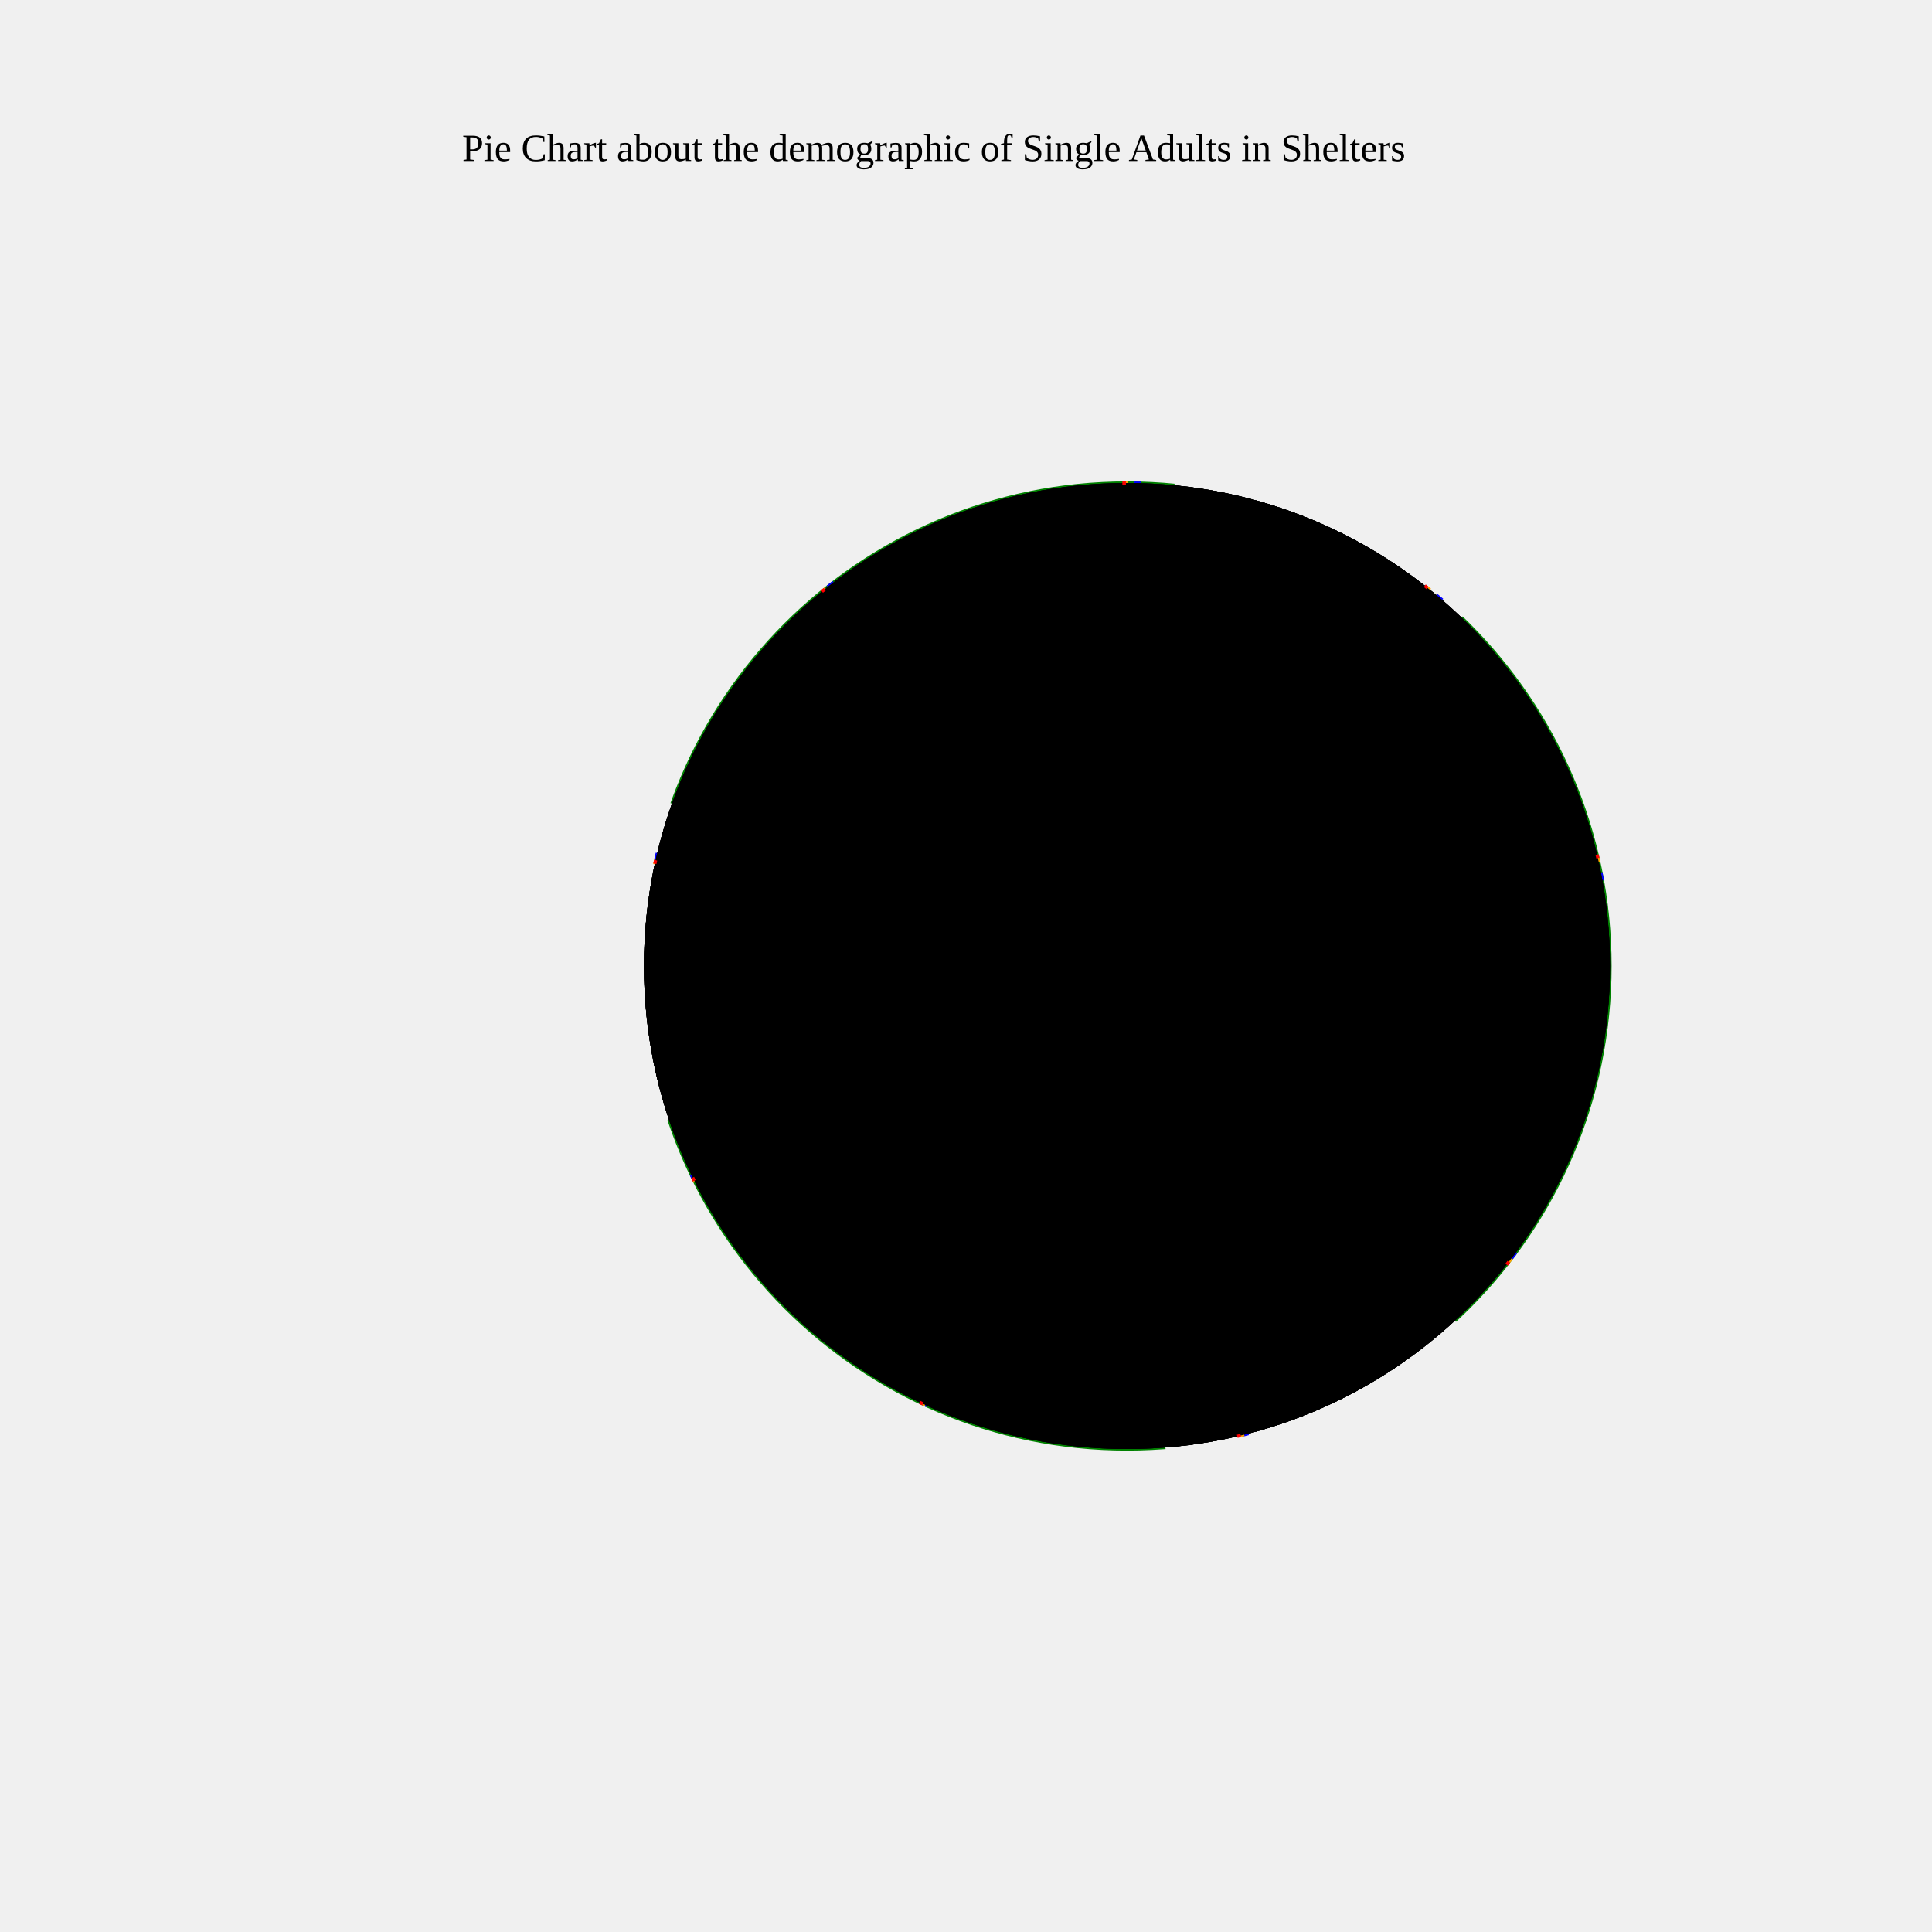
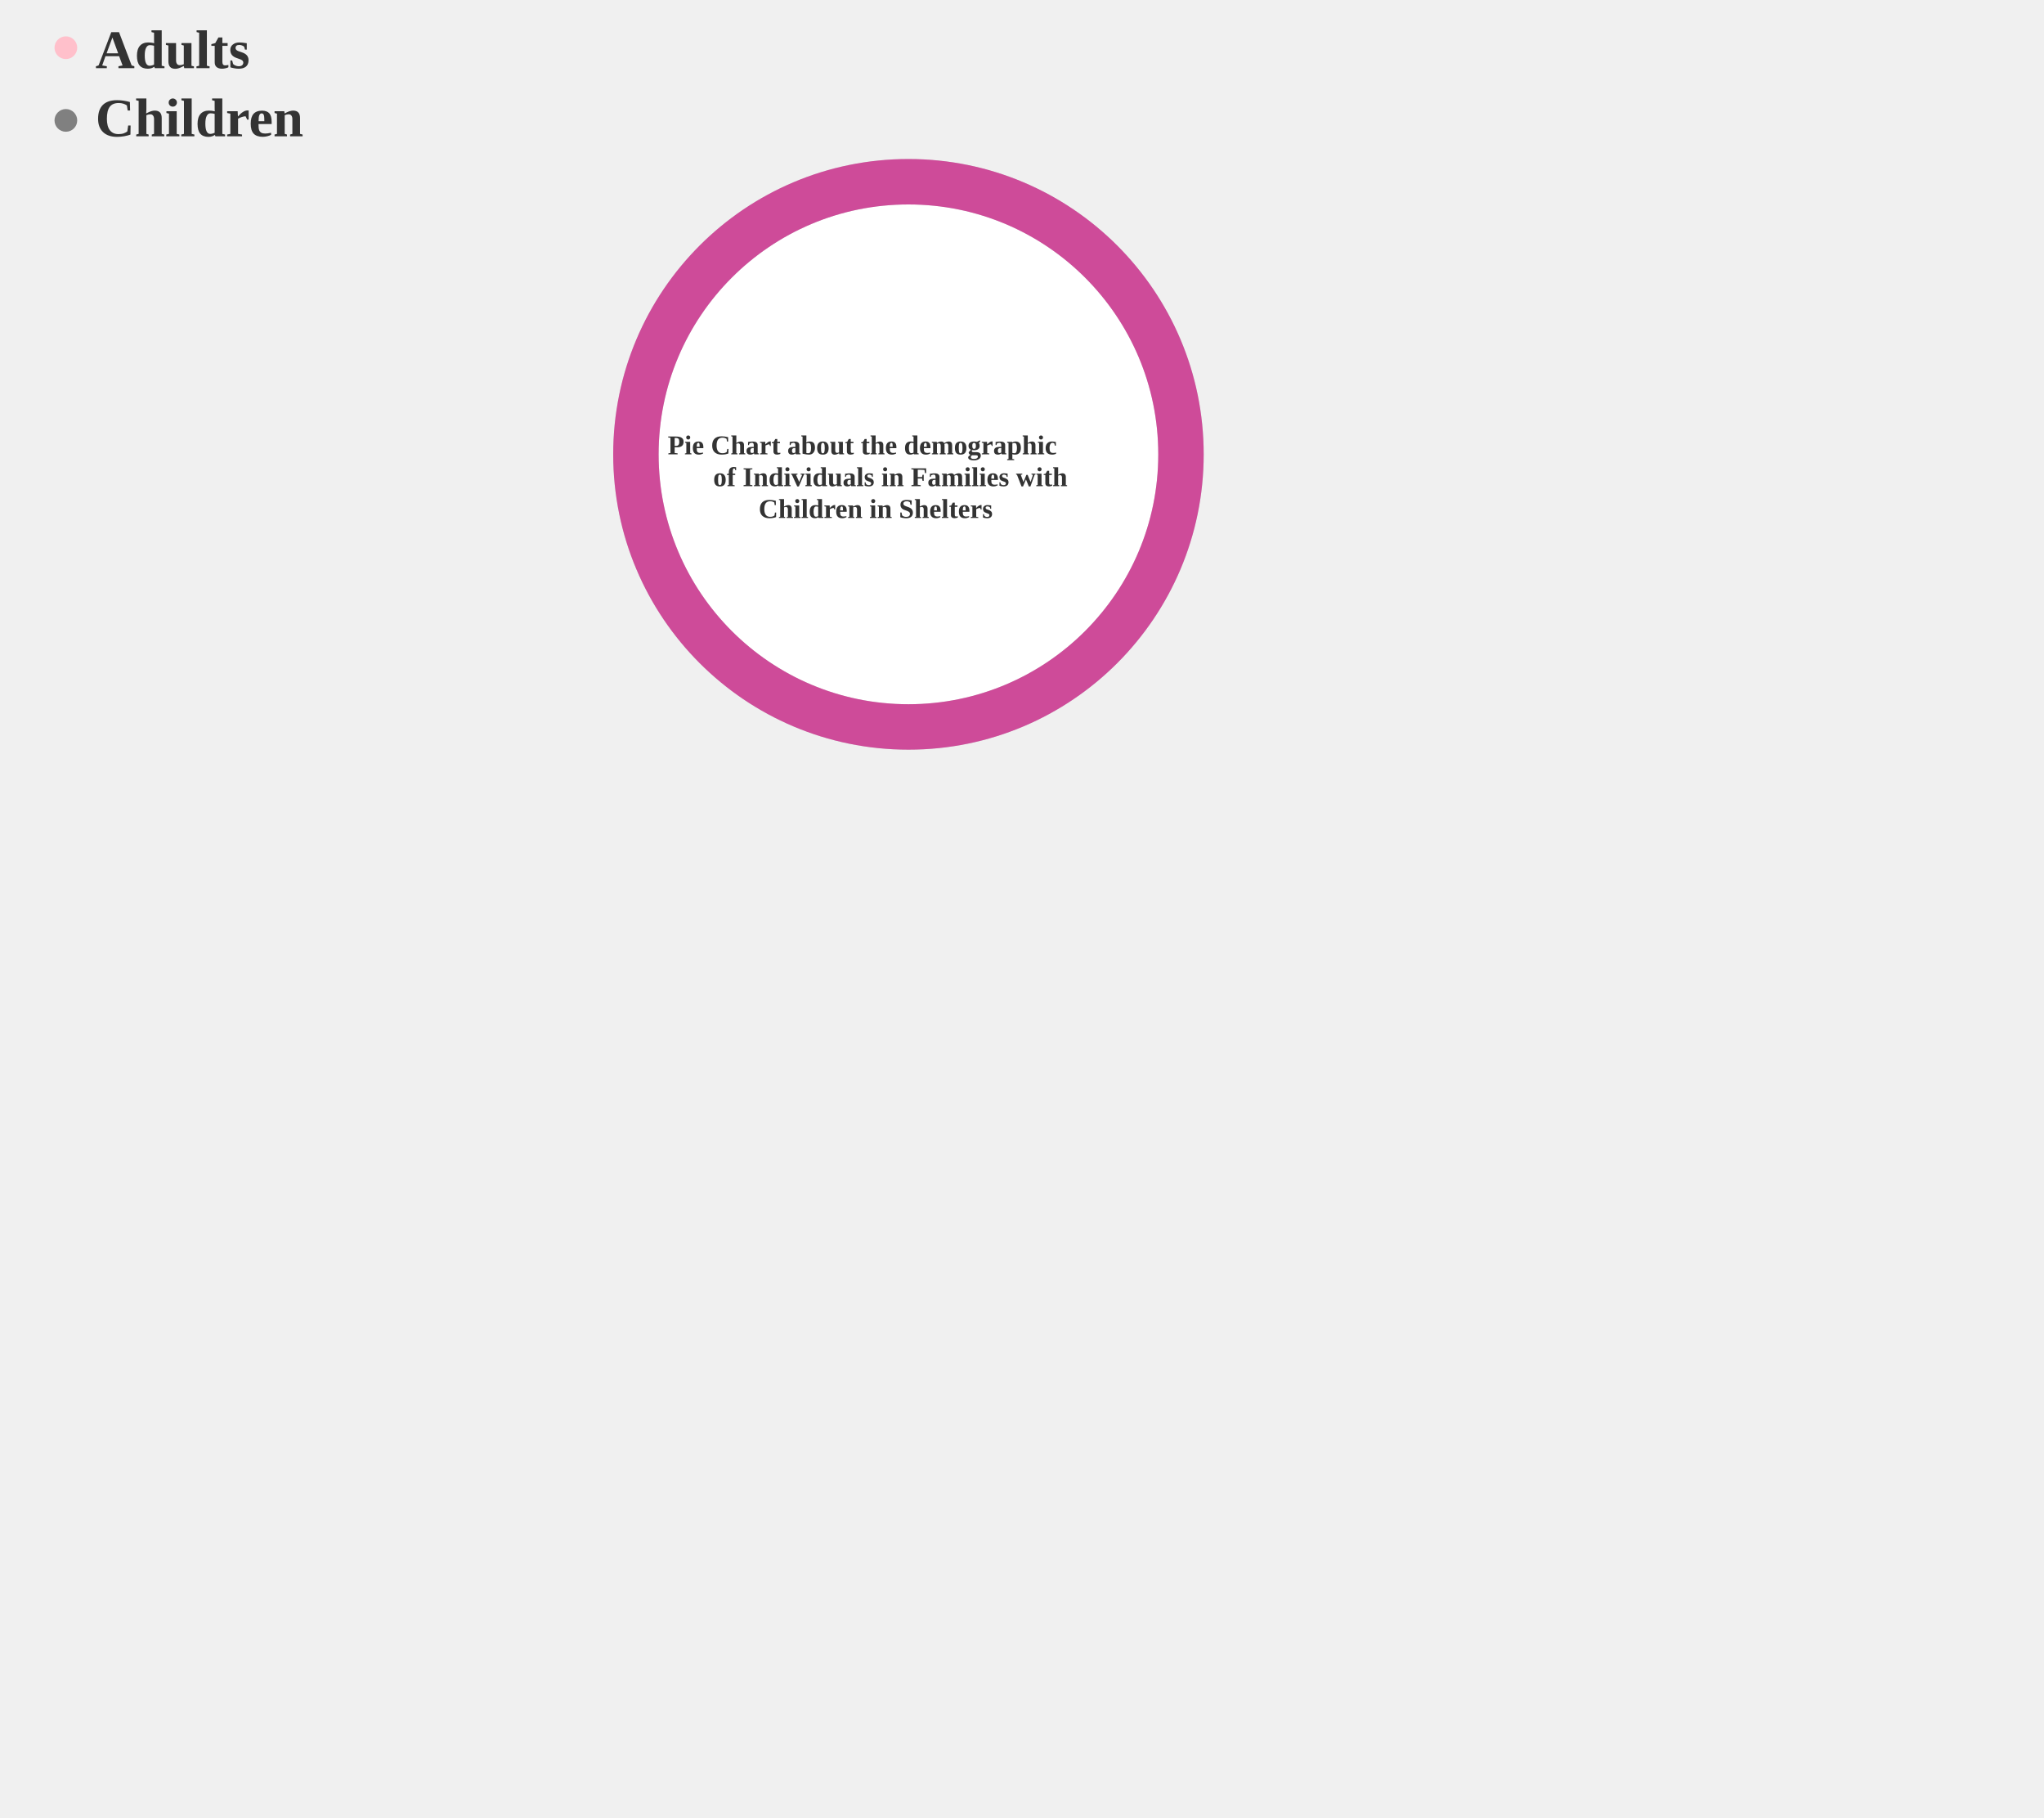
- <svg xmlns="http://www.w3.org/2000/svg" viewBox=" -50 0 600 600" width="600" height="600">
-   <text x="240" y="50" text-anchor="middle">Pie Chart about the demographic of Single Adults in Shelters</text>
-   <circle r="25%" cx="50%" cy="50%" style="stroke-dasharray: 75.3 100">
-     </circle>
-   <circle r="25%" cx="50%" cy="50%" style="stroke-dasharray: 199 100; stroke: green; stroke-dashoffset: 75.3; animation-delay: 0.25s">
-     </circle>
-   <circle r="25%" cx="50%" cy="50%" style="stroke-dasharray: 2.3 100; stroke: blue; stroke-dashoffset: -95.2; animation-delay: 0.5s">
-     </circle>
-   <circle r="25%" cx="50%" cy="50%" style="stroke-dasharray: 1.4 100; stroke: orange; stroke-dashoffset: -97.5; animation-delay: 0.75s">
-     </circle>
-   <circle r="25%" cx="50%" cy="50%" style="stroke-dasharray: 1.1 100; stroke: red; stroke-dashoffset: -98.9; animation-delay: 1s">
-     </circle>
+ <svg width="100%" height="100%" viewBox="0 0 450 400" class="donut">
+   <circle class="donut-hole" cx="200" cy="100" r="60" fill="#fff" />
+   <circle class="donut-ring" cx="200" cy="100" r="60" fill="transparent" stroke="#d2d3d4" stroke-width="10" />
+   <circle class="donut-segment" cx="200" cy="100" r="60" fill="transparent" stroke="#ce4b99" stroke-width="10" stroke-dasharray="{{120*3.142*adultsInFamiliesWithChildrenInShelter/totalIndividualsInFamiliesWithChildrenInShelter}} {{120*3.142*childrenInFamiliesWithChildrenInShelter/totalIndividualsInFamiliesWithChildrenInShelter}}" stroke-dashoffset="0" />
+   <text x="21" text-anchor="start" data-z-index="2" y="15" style="color: rgb(51, 51, 51); cursor: pointer; font-size: 12px; font-weight: bold; fill: rgb(51, 51, 51);">Adults</text>
+   <text x="21" text-anchor="start" data-z-index="2" y="30" style="color: rgb(51, 51, 51); cursor: pointer; font-size: 12px; font-weight: bold; fill: rgb(51, 51, 51);">Children</text>
+   <rect x="12" y="8" width="5" height="5" rx="3" ry="3" fill="pink" />
+   <rect x="12" y="24" width="5" height="5" rx="5" ry="3" fill="grey" />
+   <text x="147" y="100" style="color: rgb(51, 51, 51); cursor: pointer; font-size: 6px; font-weight: bold; fill: rgb(51, 51, 51);">Pie Chart about the demographic</text>
+   <text x="157" y="107" style="color: rgb(51, 51, 51); cursor: pointer; font-size: 6px; font-weight: bold; fill: rgb(51, 51, 51);">of Individuals in Families with</text>
+   <text x="167" y="114" style="color: rgb(51, 51, 51); cursor: pointer; font-size: 6px; font-weight: bold; fill: rgb(51, 51, 51);">Children in Shelters</text>
</svg>
